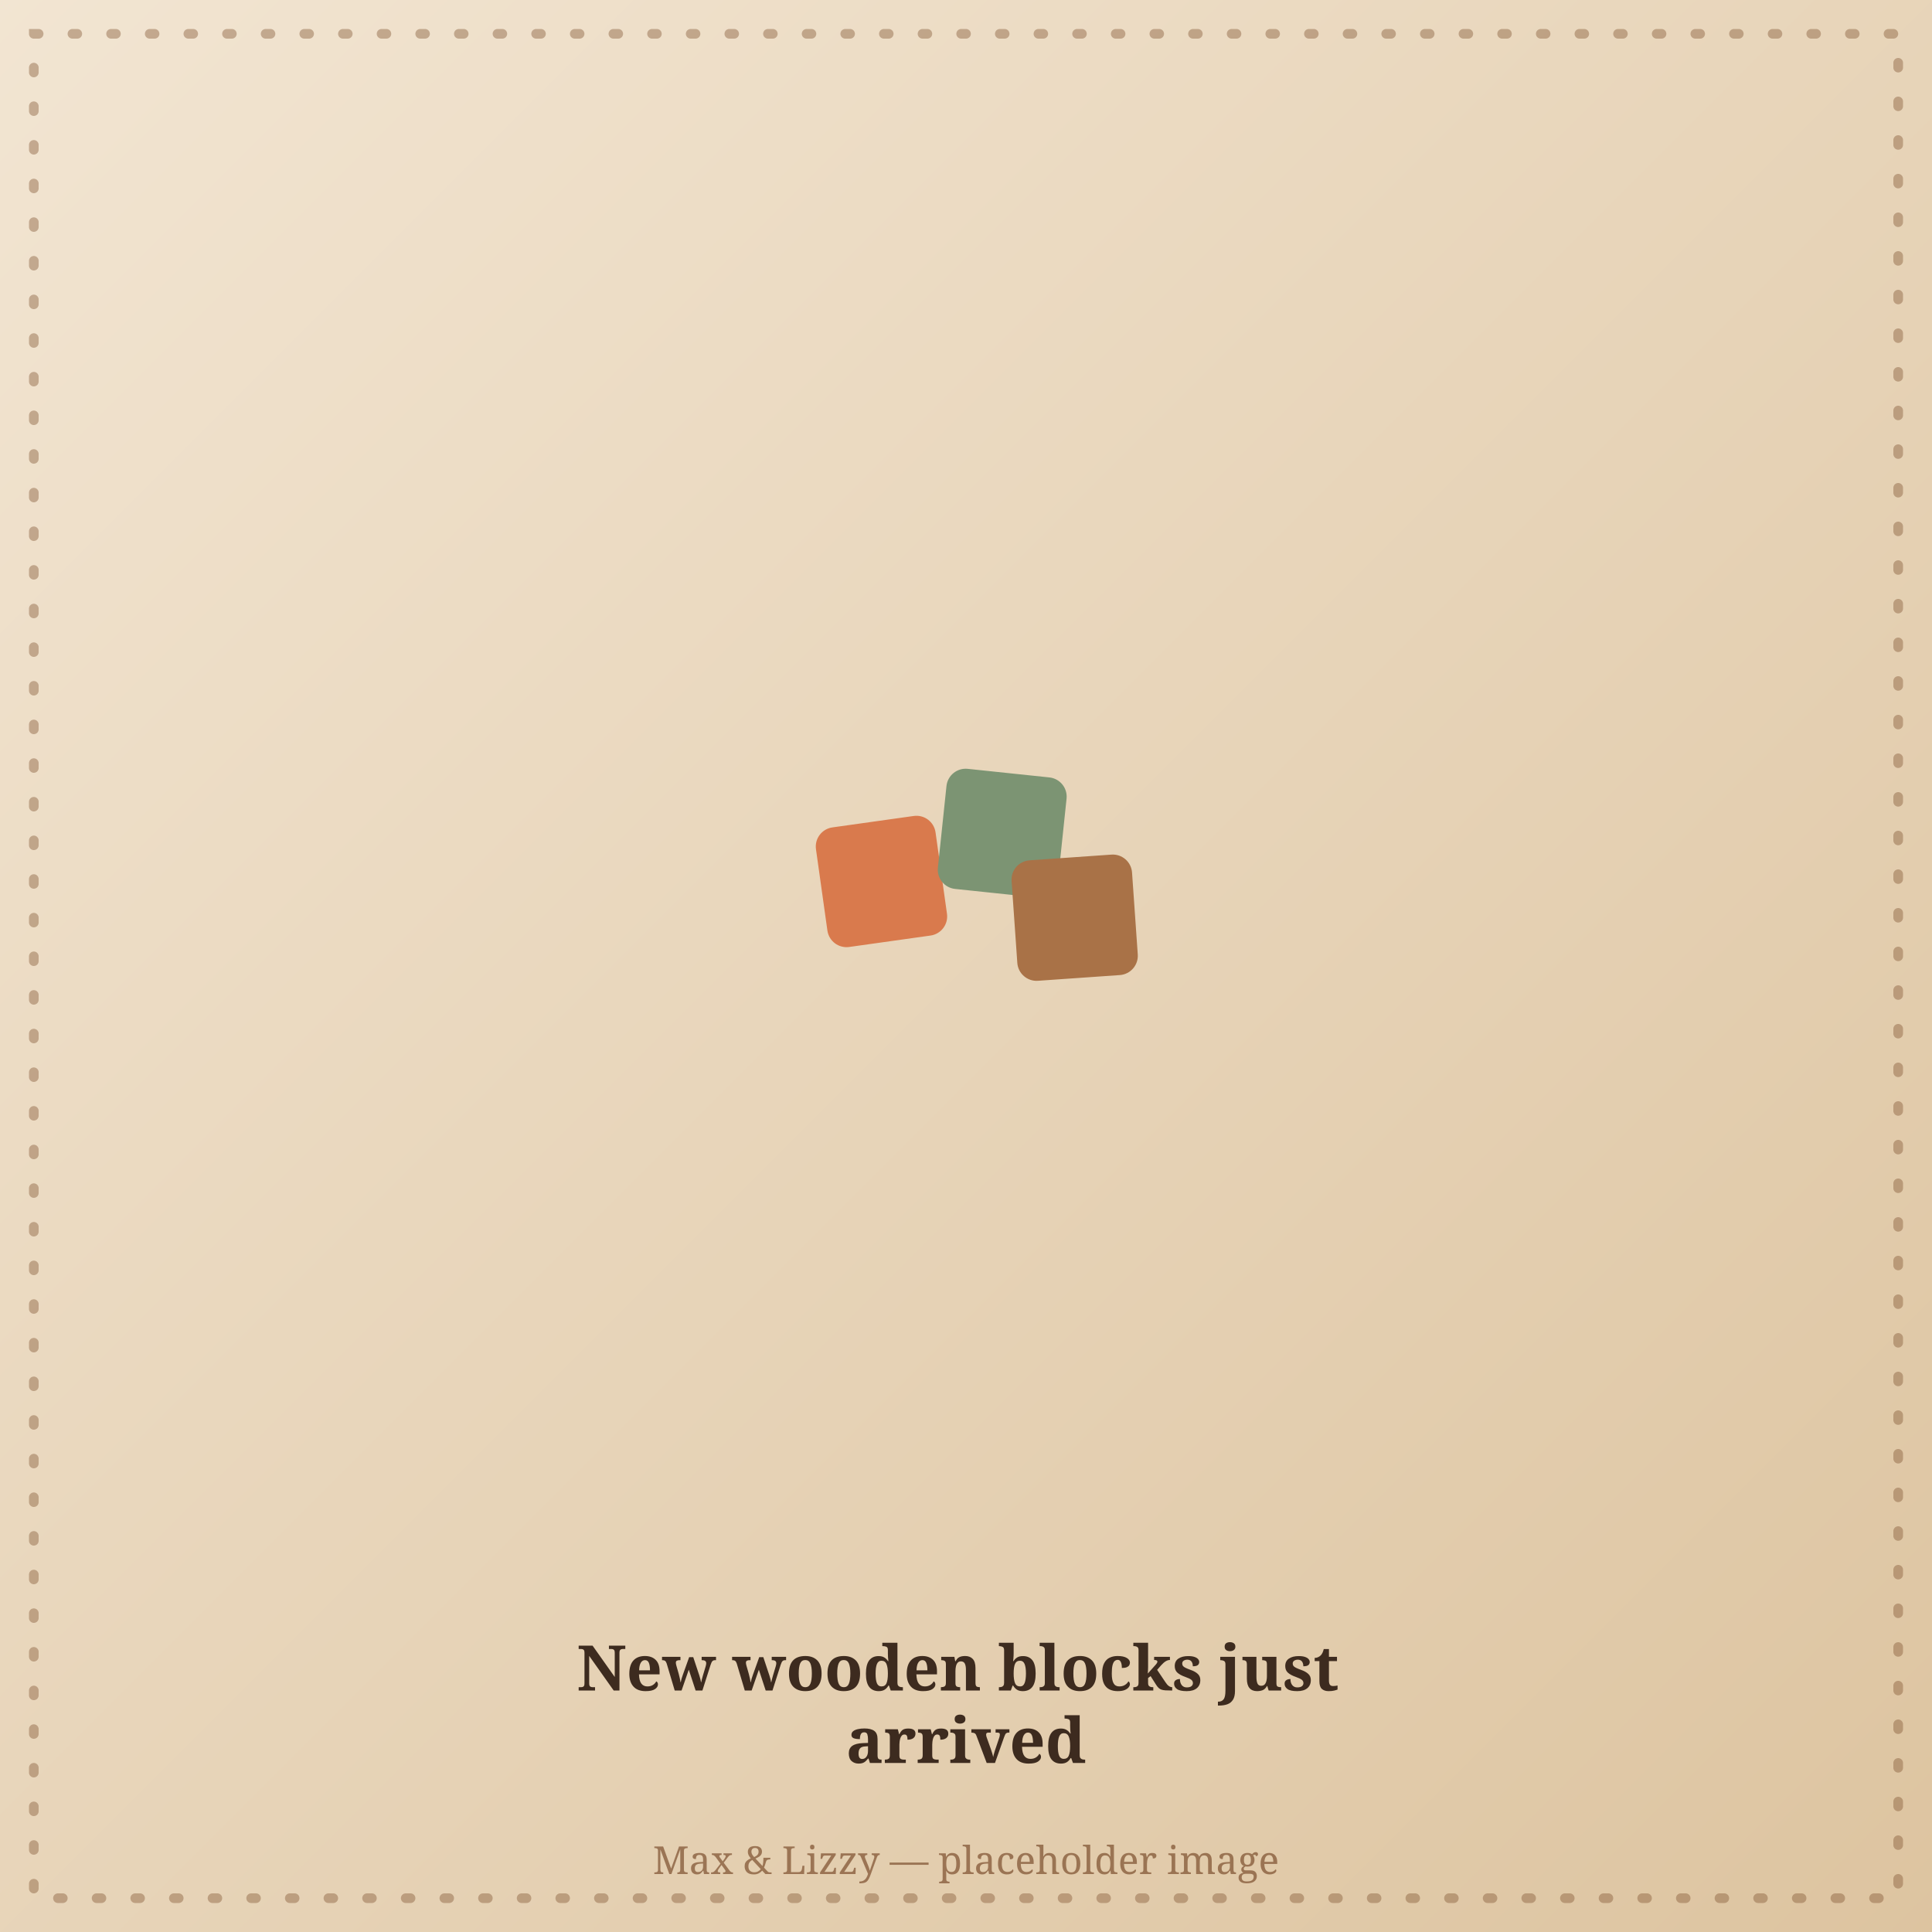
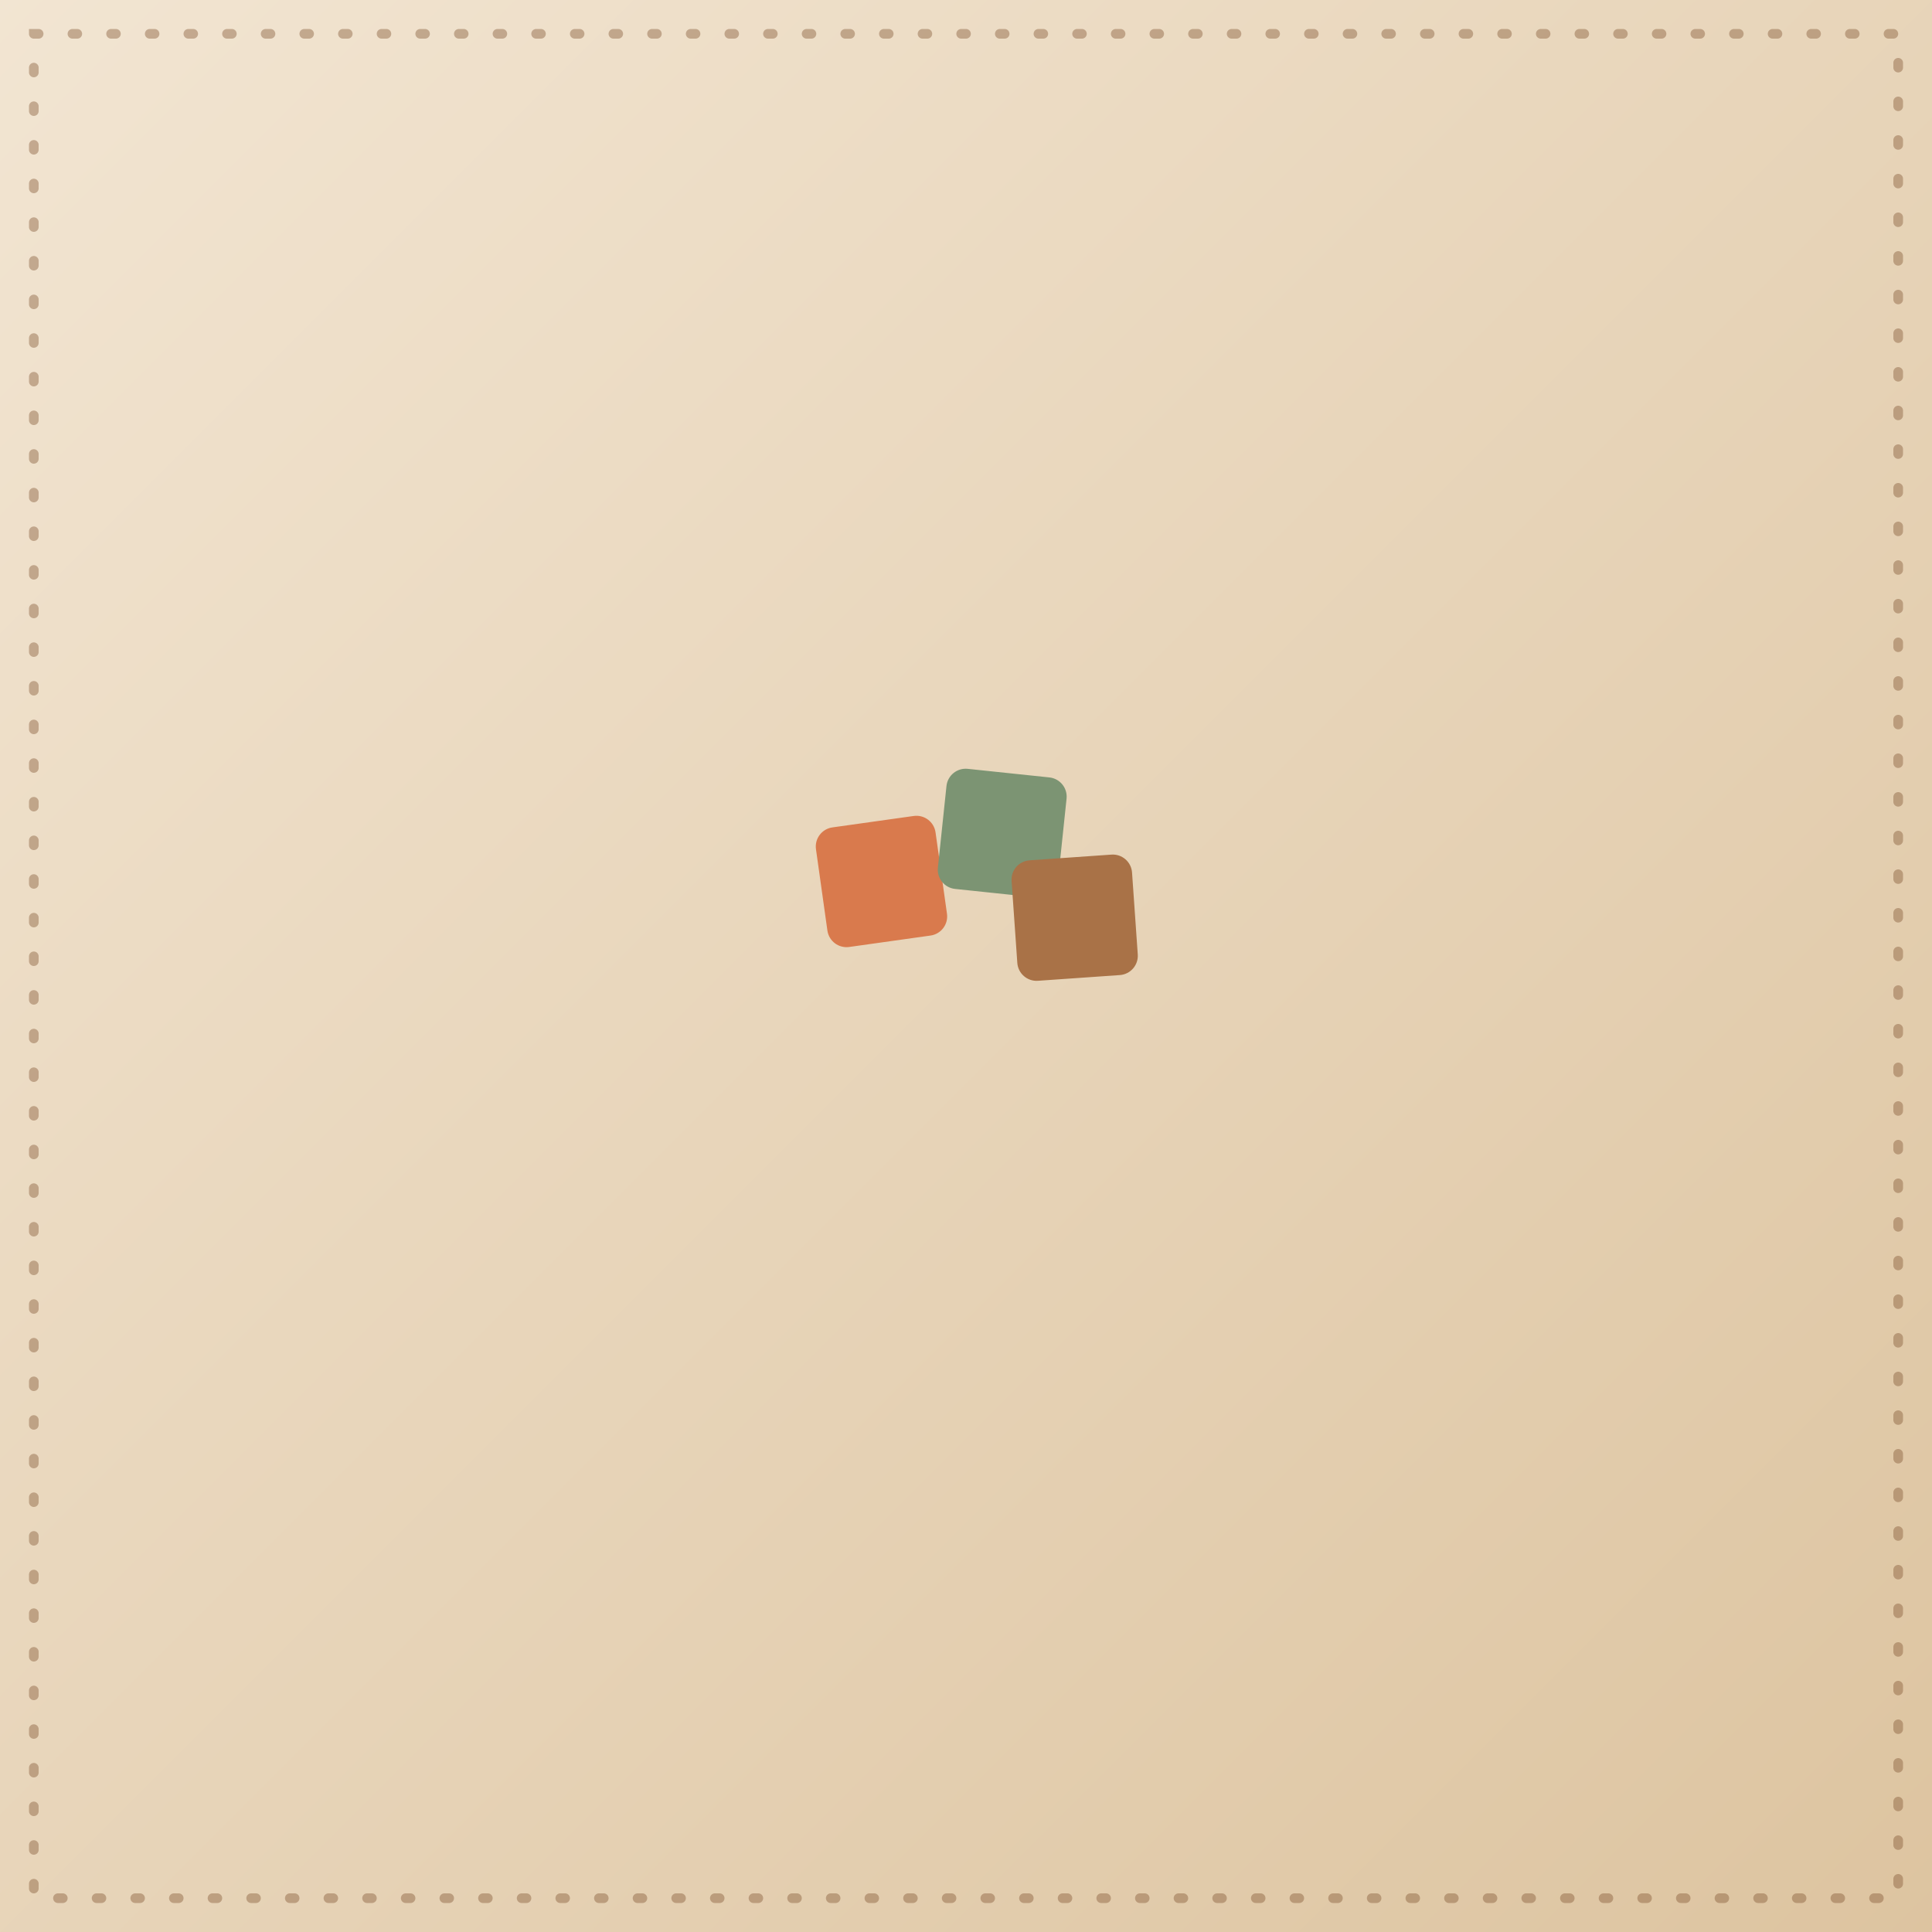
<svg xmlns="http://www.w3.org/2000/svg" width="800" height="800" viewBox="0 0 800 800" role="img" aria-label="New wooden blocks just arrived">
  <defs>
    <linearGradient id="bg" x1="0" y1="0" x2="1" y2="1">
      <stop offset="0%" stop-color="#f2e5d2" />
      <stop offset="100%" stop-color="#ddc4a0" />
    </linearGradient>
  </defs>
  <rect width="800" height="800" fill="url(#bg)" />
  <rect x="14" y="14" width="772" height="772" fill="none" stroke="#7c4f2e" stroke-width="4" stroke-dasharray="2 14" stroke-linecap="round" opacity="0.4" />
  <g>
    <rect x="340" y="340" width="50" height="50" rx="8" fill="#d97a4d" transform="rotate(-8 365 365)" />
    <rect x="390" y="320" width="50" height="50" rx="8" fill="#7c9473" transform="rotate(6 415 345)" />
    <rect x="420" y="355" width="50" height="50" rx="8" fill="#a97247" transform="rotate(-4 445 380)" />
  </g>
-   <text x="400" y="700" font-family="Georgia, serif" font-size="26" fill="#3d2b1f" text-anchor="middle" font-weight="600">
-     <tspan x="400" dy="0">New wooden blocks just</tspan>
-     <tspan x="400" dy="30">arrived</tspan>
-   </text>
-   <text x="400" y="776" font-family="Georgia, serif" font-size="16" fill="#7c4f2e" text-anchor="middle" opacity="0.7">Max &amp; Lizzy — placeholder image</text>
</svg>
